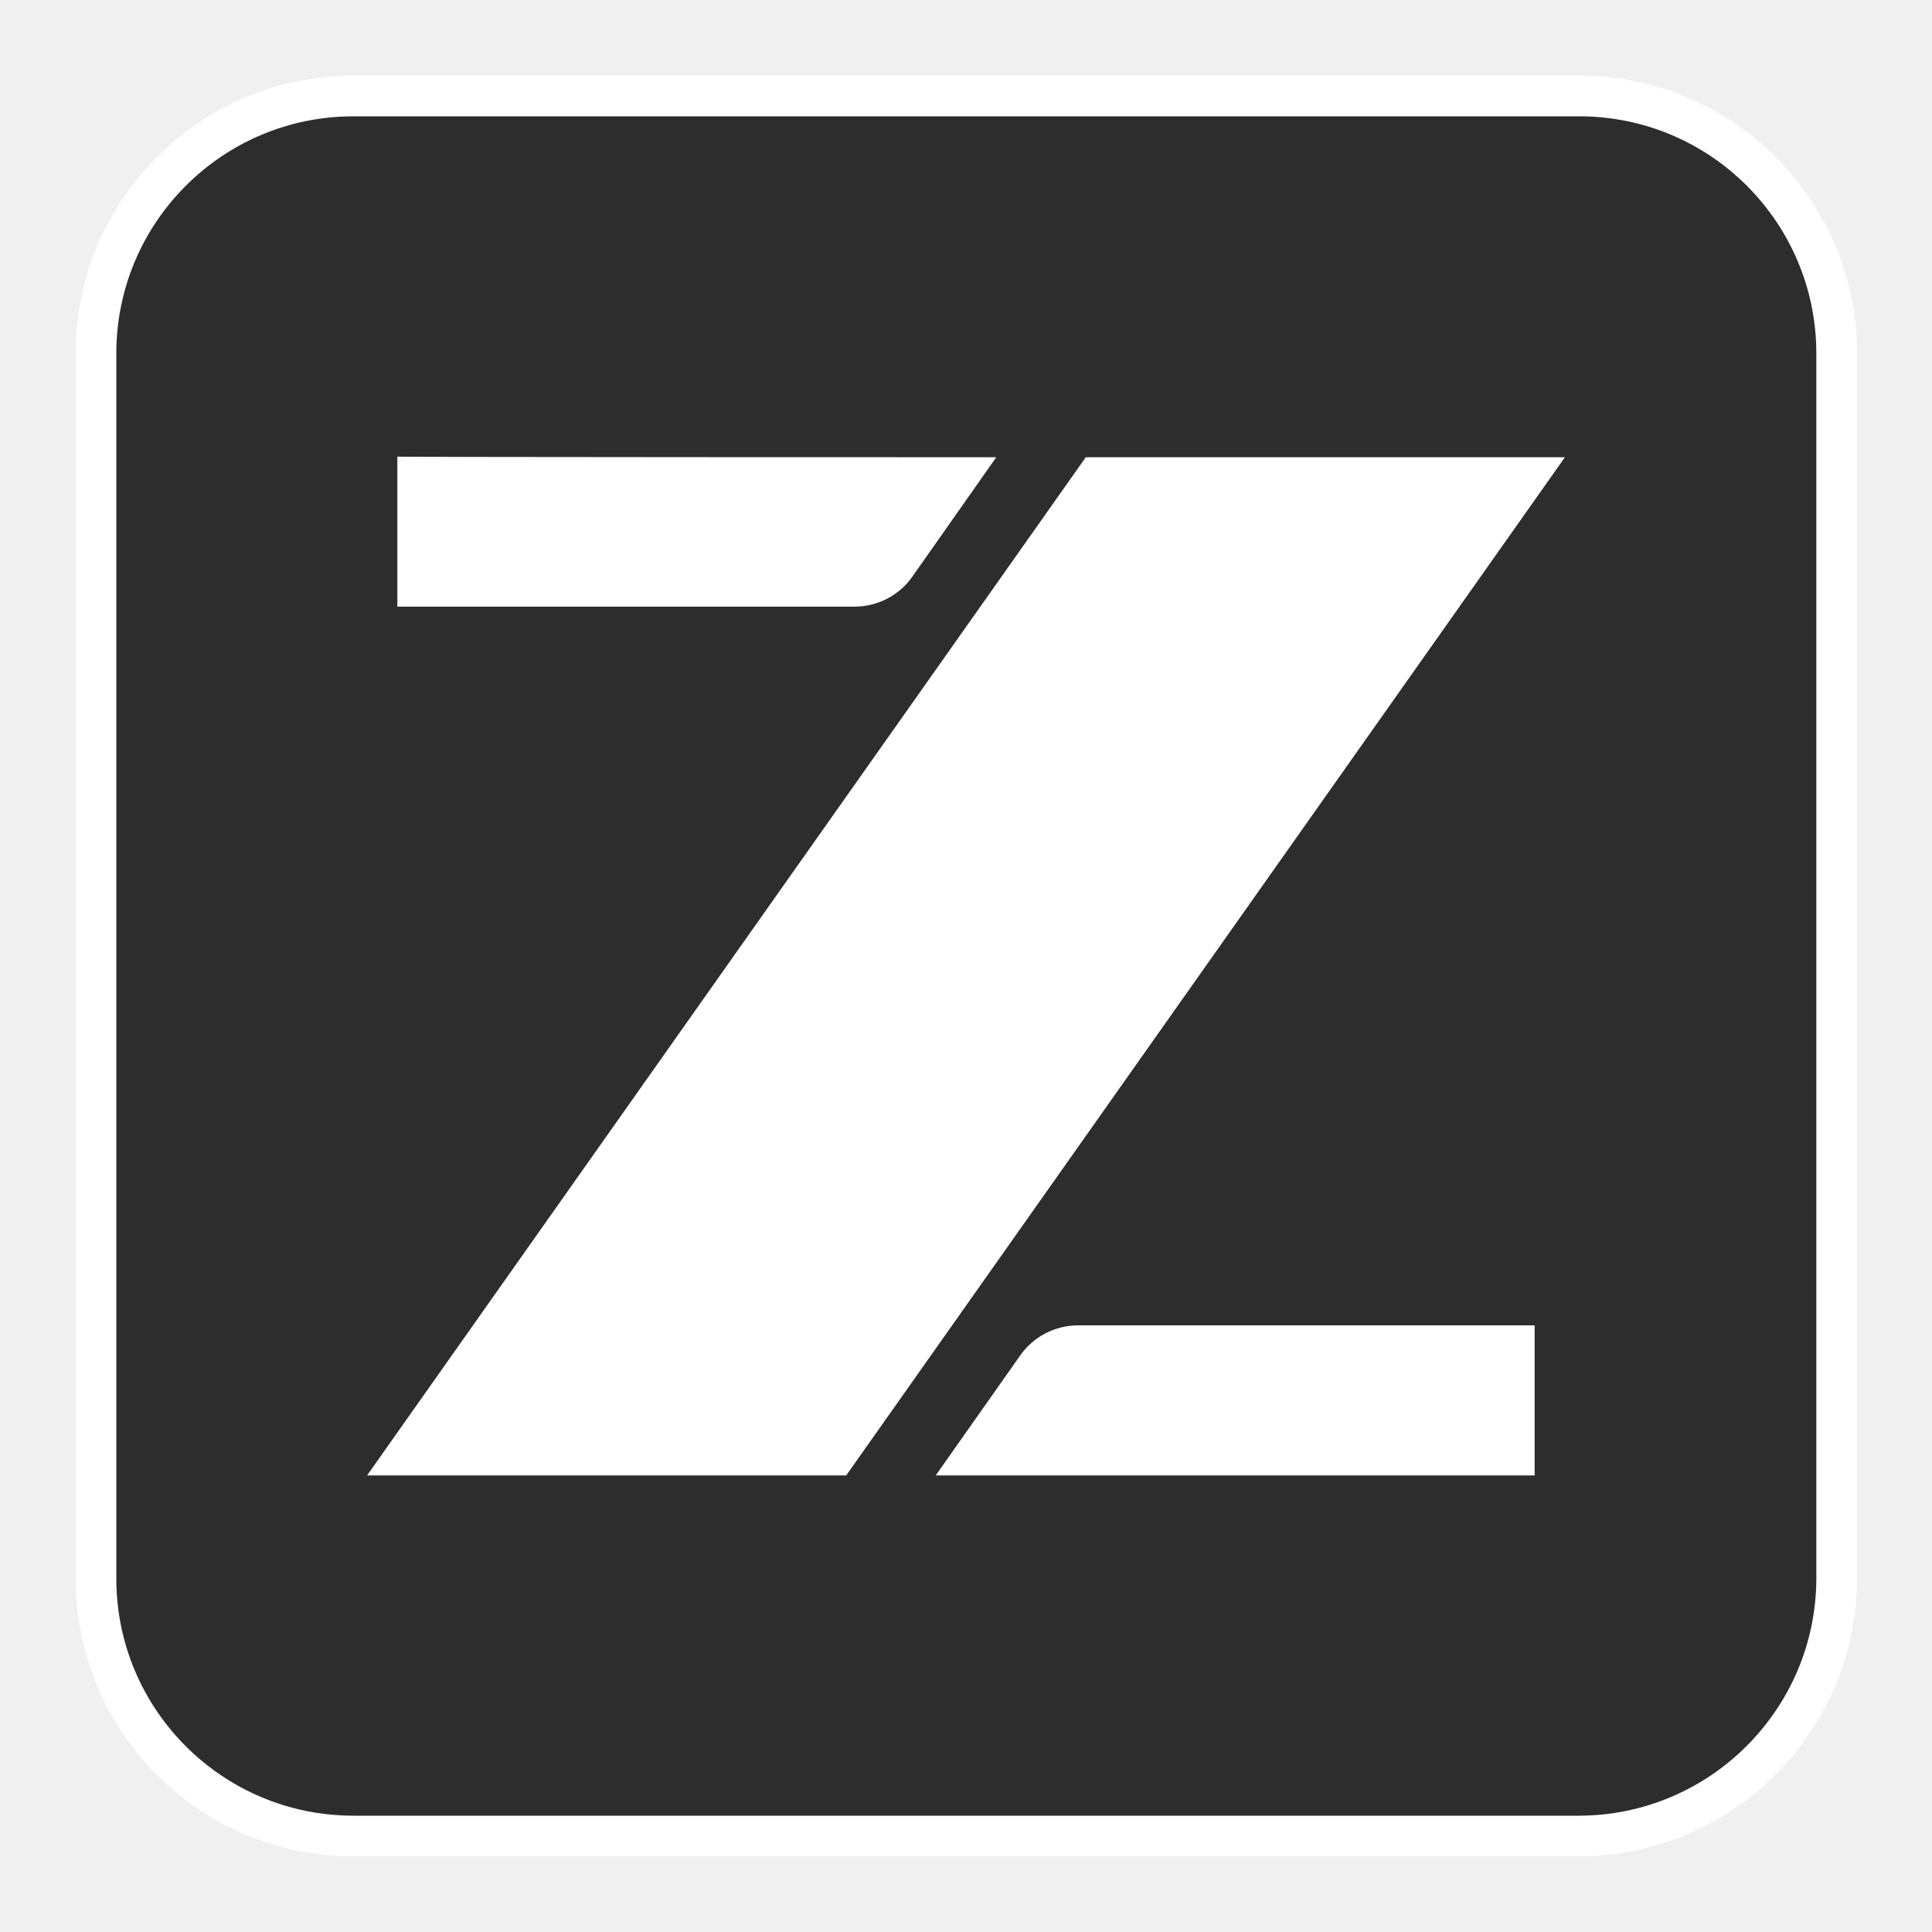
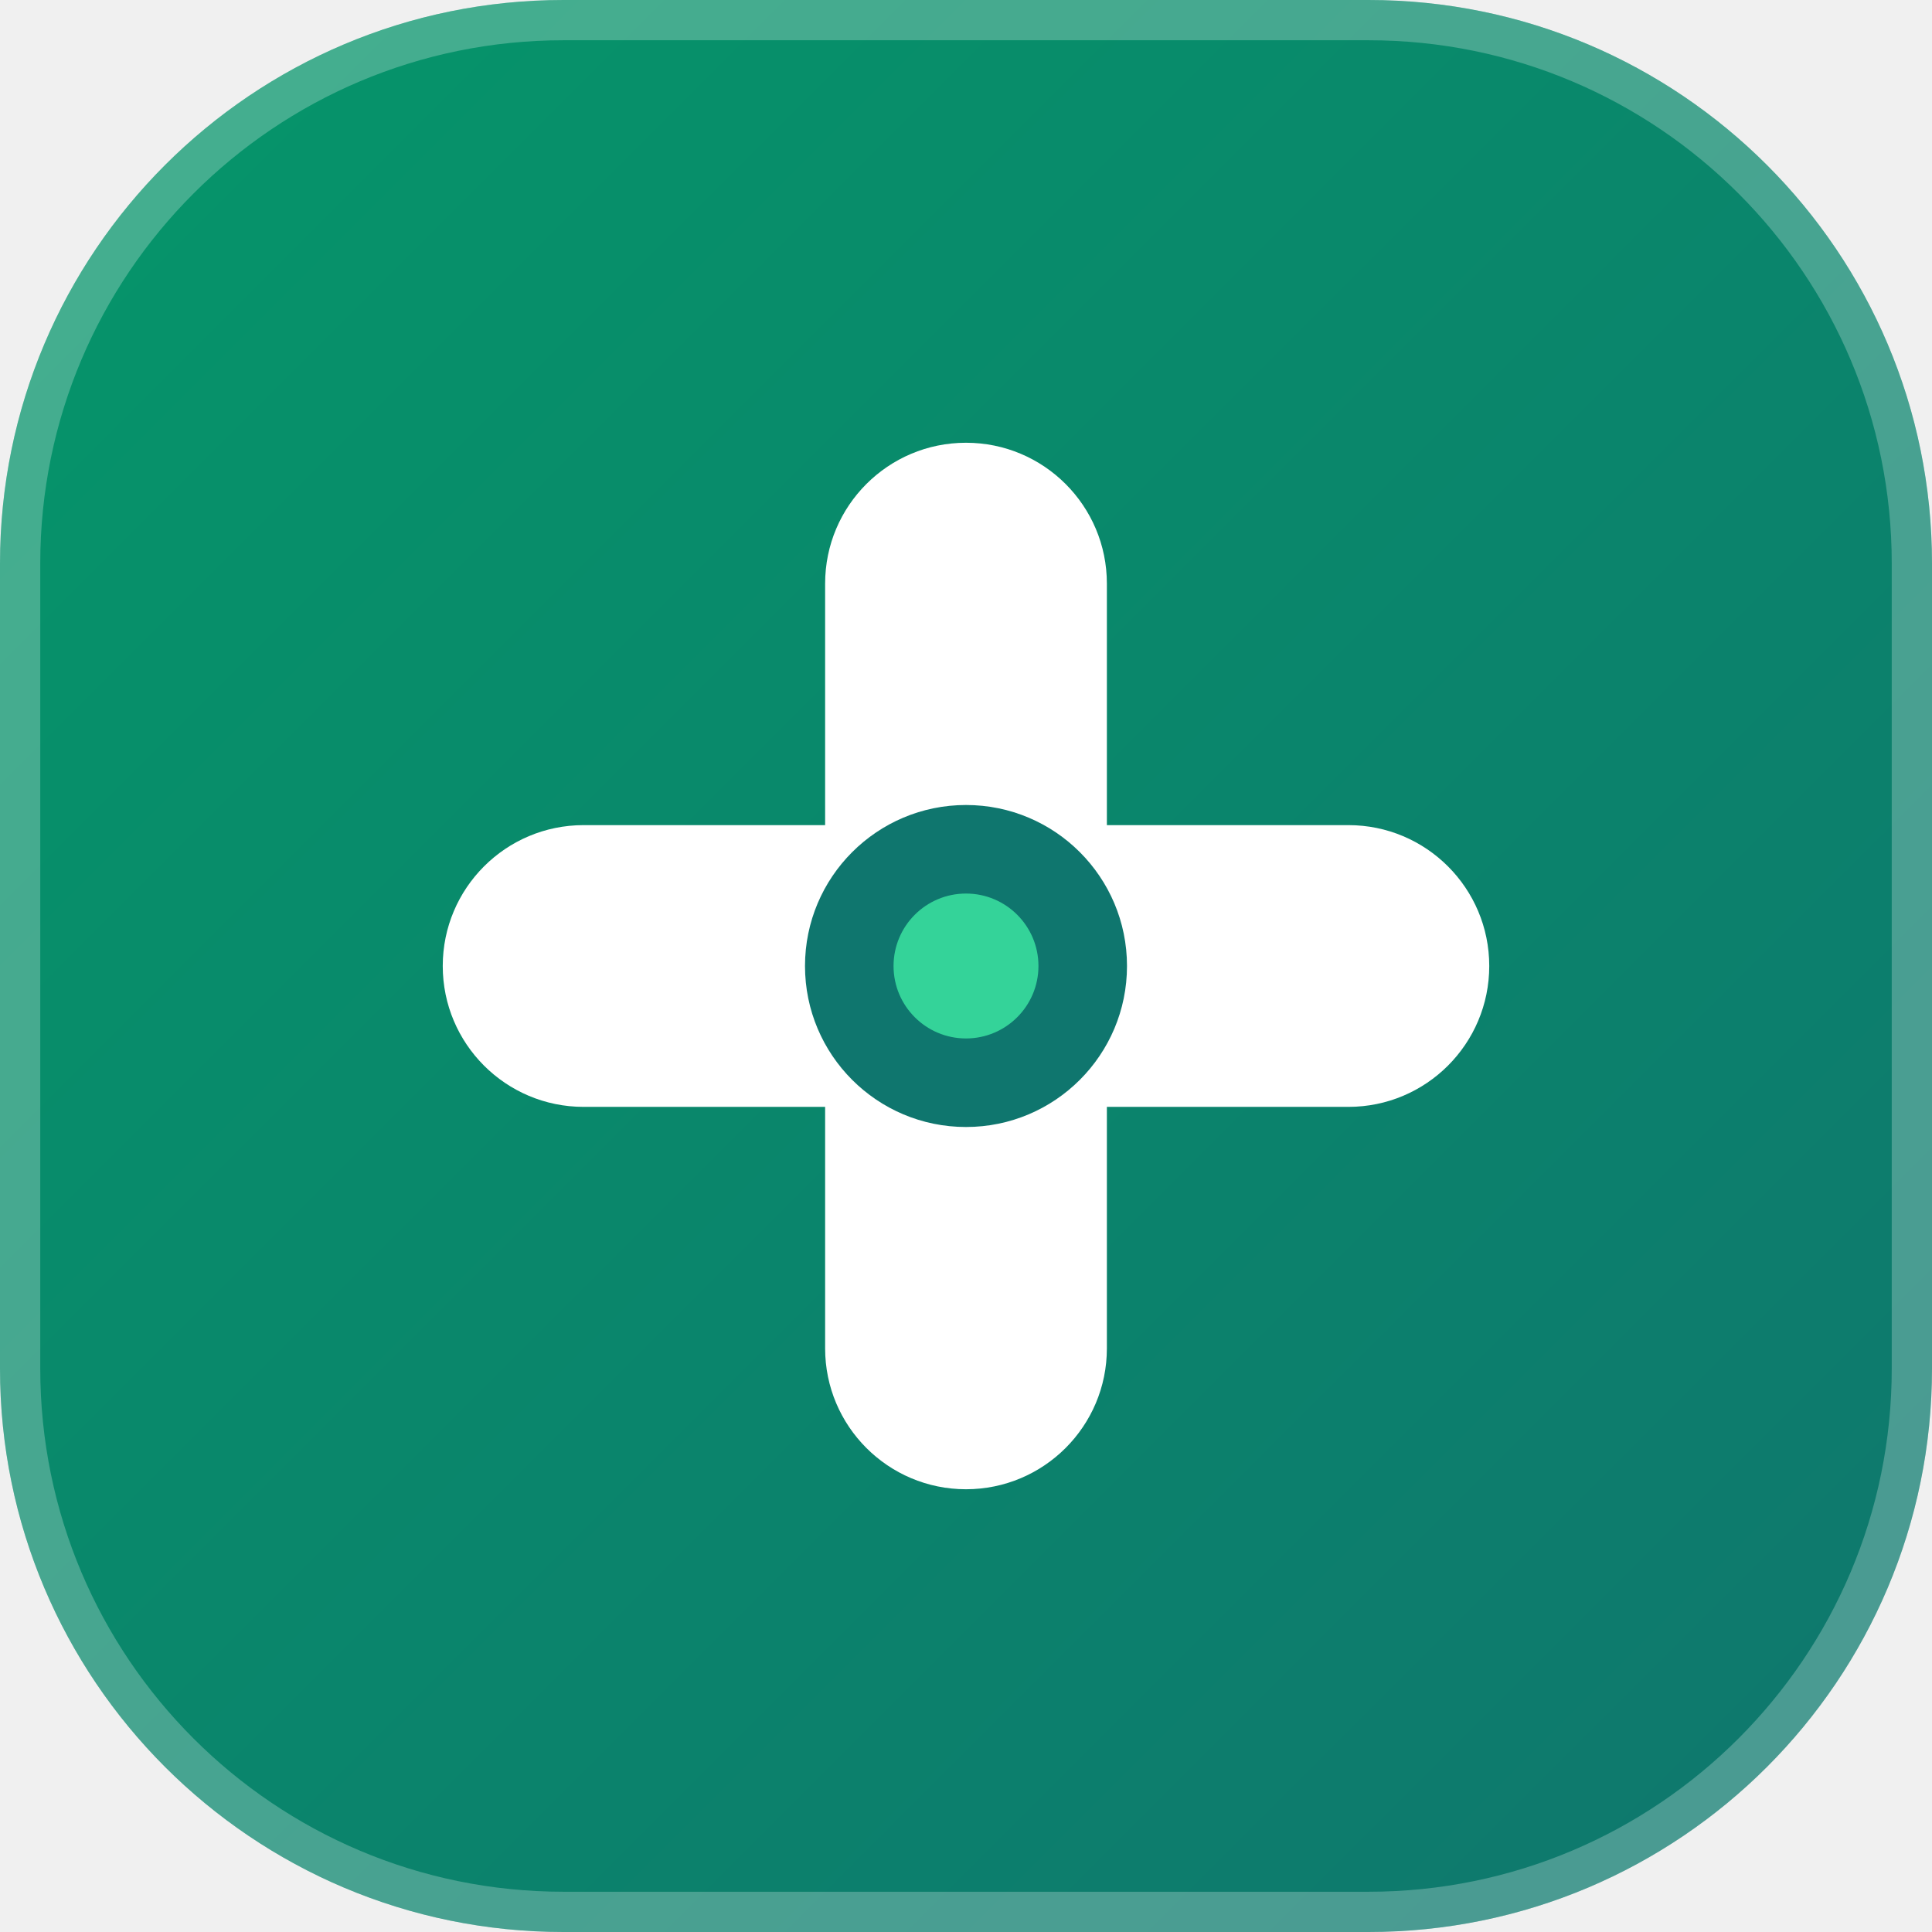
- <svg xmlns="http://www.w3.org/2000/svg" version="1.1" x="0px" y="0px" viewBox="0 0 30 30" style="enable-background:new 0 0 30 30;" xml:space="preserve">
+ <svg xmlns="http://www.w3.org/2000/svg" viewBox="0 0 48 48" width="48" height="48" fill="none">
  <defs>
-     <style type="text/css">
-     .st194{fill:#2D2D2D;stroke:#FFFFFF;stroke-width:0.632;stroke-miterlimit:10;}
-     .st23{fill:#FFFFFF;}
- 
-     .z-breathe {
-       animation: breathe 2.5s ease-in-out infinite;
-     }
- 
-     @keyframes breathe {
-       0%, 100% { opacity: 0.7; }
-       50% { opacity: 1; }
-     }
-   </style>
+     <linearGradient id="medivyx-icon-grad" x1="0" y1="0" x2="48" y2="48" gradientUnits="userSpaceOnUse">
+       <stop offset="0%" stop-color="#059669" />
+       <stop offset="100%" stop-color="#0f766e" />
+     </linearGradient>
  </defs>
-   <g>
-     <path class="st194" d="M24.51,28.51H5.49c-2.21,0-4-1.79-4-4V5.49c0-2.21,1.79-4,4-4h19.03c2.21,0,4,1.79,4,4v19.03     C28.51,26.72,26.72,28.51,24.51,28.51z" />
-     <g class="z-breathe">
-       <path class="st23" d="M15.47,7.1l-1.3,1.85c-0.2,0.29-0.54,0.47-0.9,0.47h-7.1V7.09C6.16,7.1,15.47,7.1,15.47,7.1z" />
-       <polygon class="st23" points="24.3,7.1 13.14,22.91 5.7,22.91 16.86,7.1" />
-       <path class="st23" d="M14.53,22.91l1.31-1.86c0.2-0.29,0.54-0.47,0.9-0.47h7.09v2.33H14.53z" />
-     </g>
-   </g>
+   <rect width="48" height="48" rx="14" fill="url(#medivyx-icon-grad)" />
+   <rect x="0.5" y="0.5" width="47" height="47" rx="13.5" stroke="rgba(255,255,255,0.25)" stroke-width="1" />
+   <rect x="20.5" y="11" width="7" height="26" rx="3.5" fill="#ffffff" />
+   <rect x="11" y="20.5" width="26" height="7" rx="3.5" fill="#ffffff" />
+   <circle cx="24" cy="24" r="4" fill="#0f766e" />
+   <circle cx="24" cy="24" r="1.8" fill="#34d399" />
</svg>
